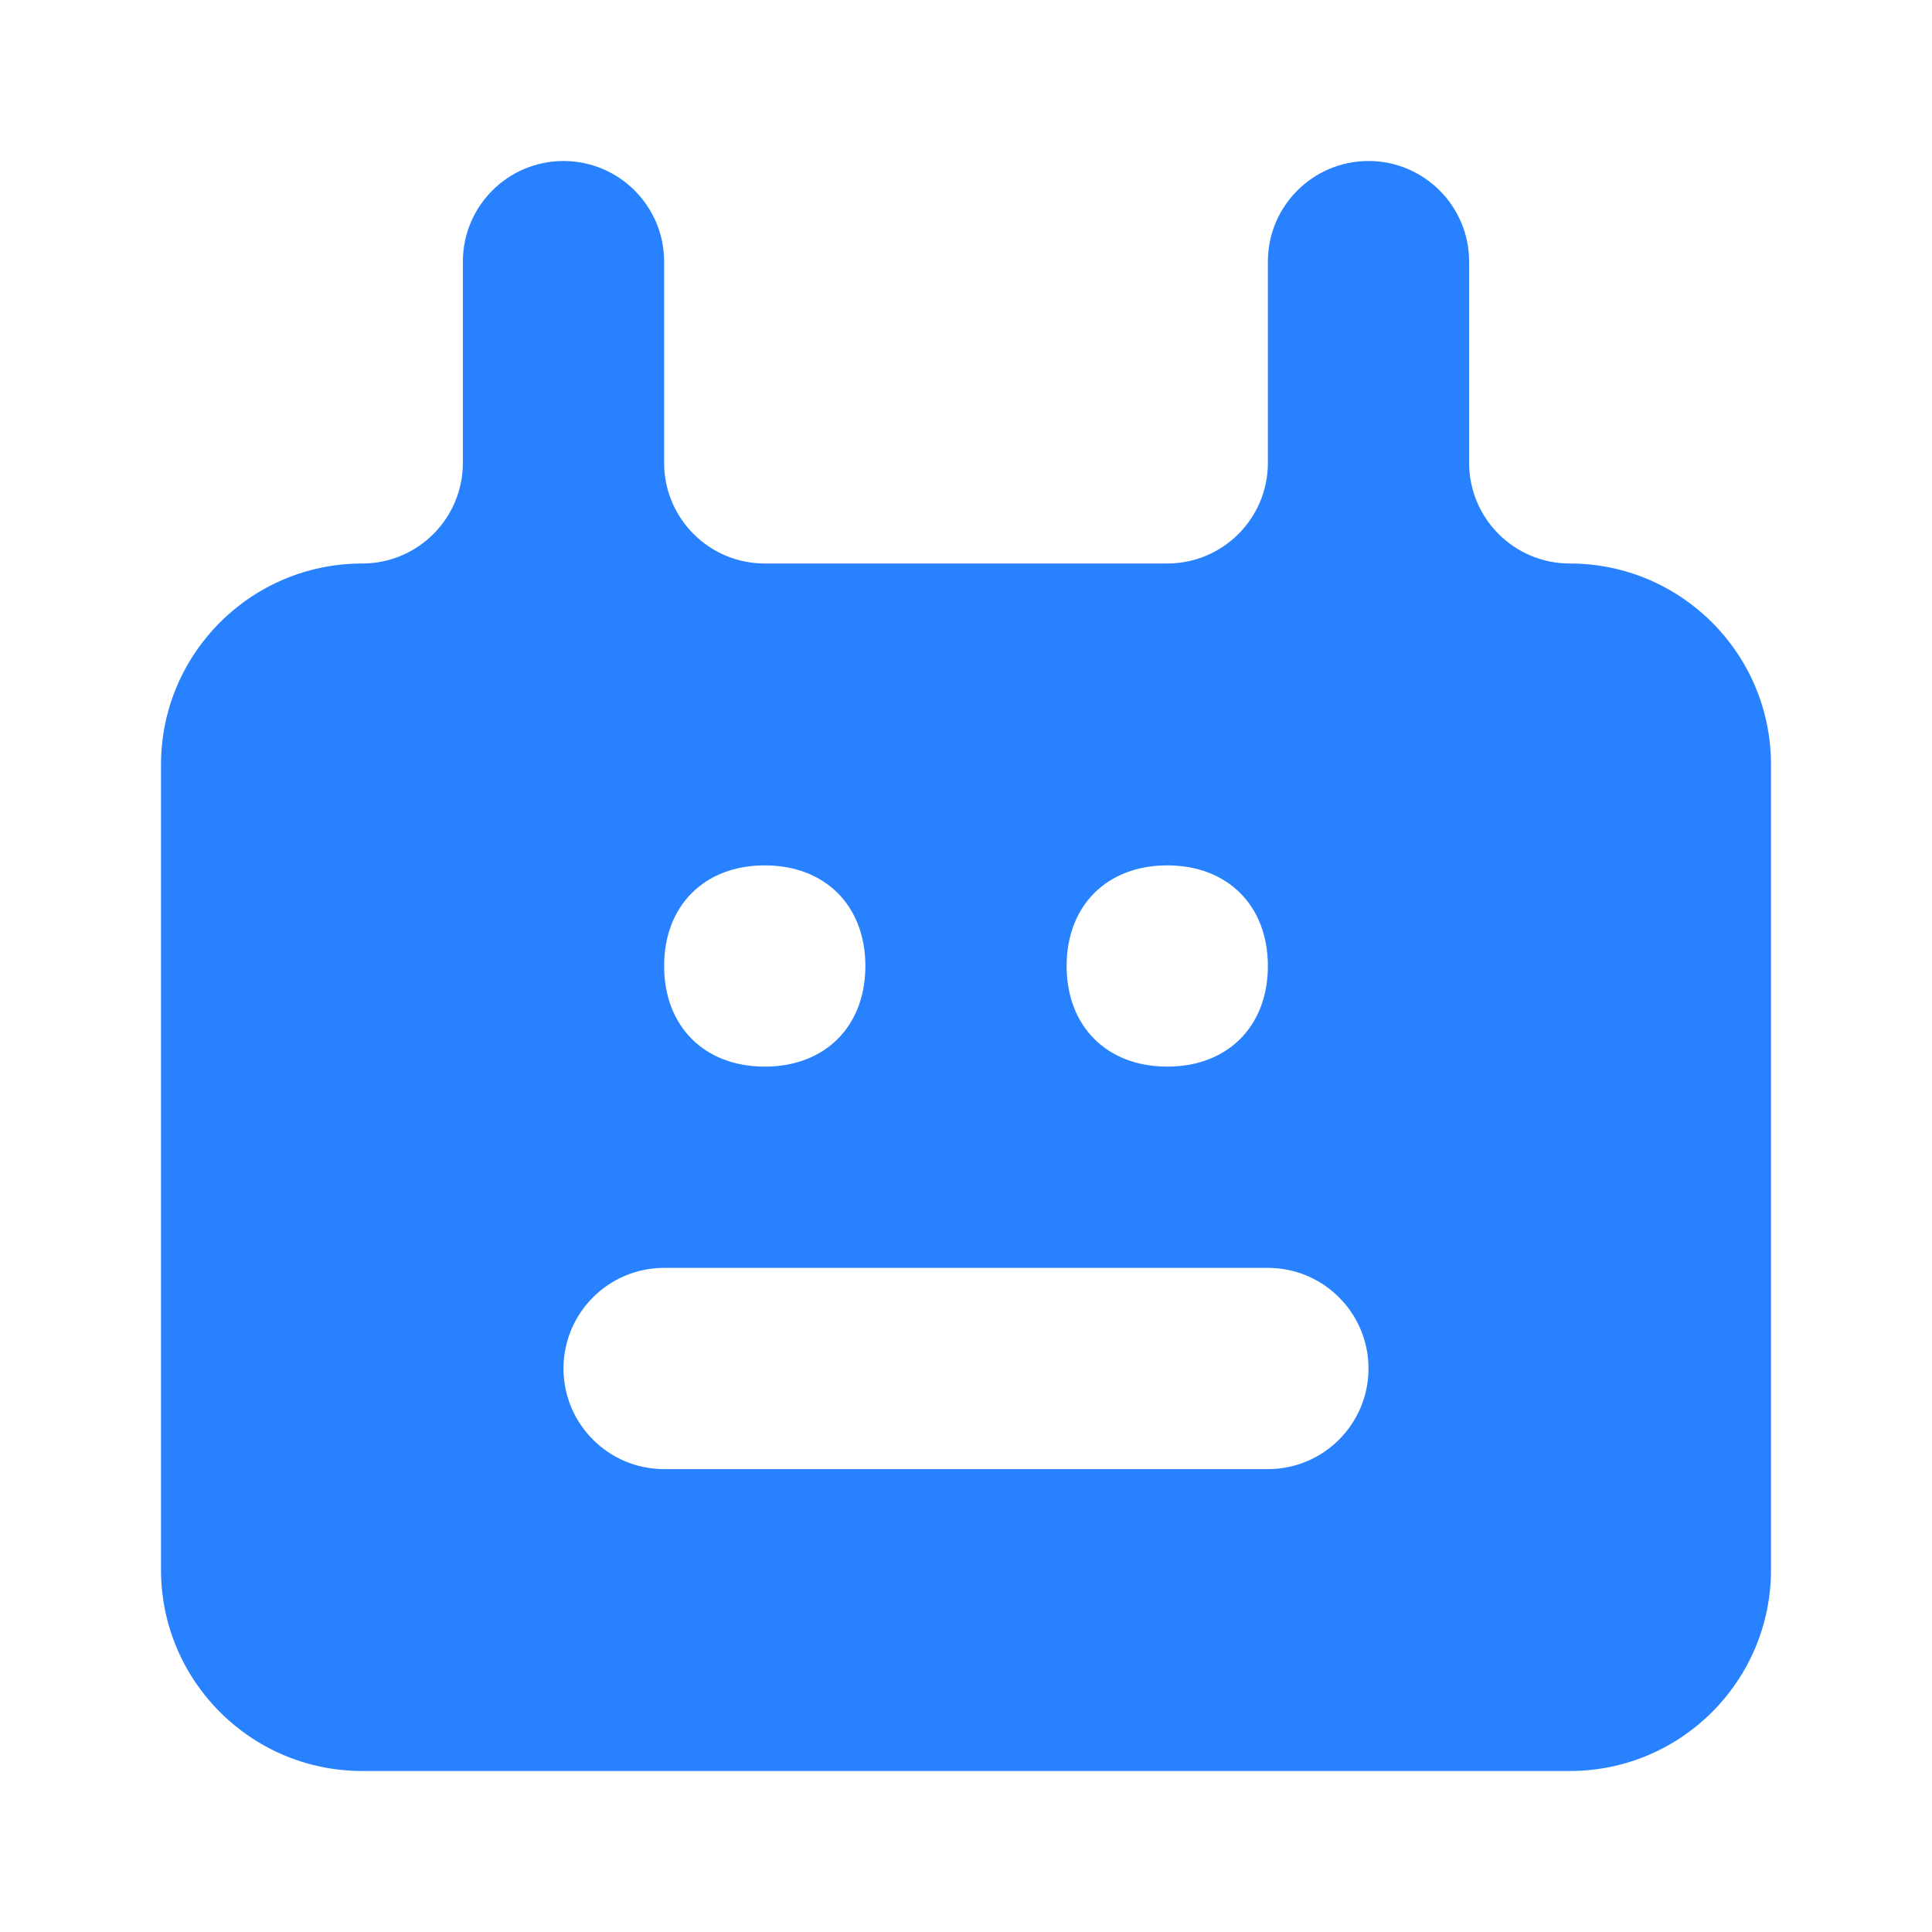
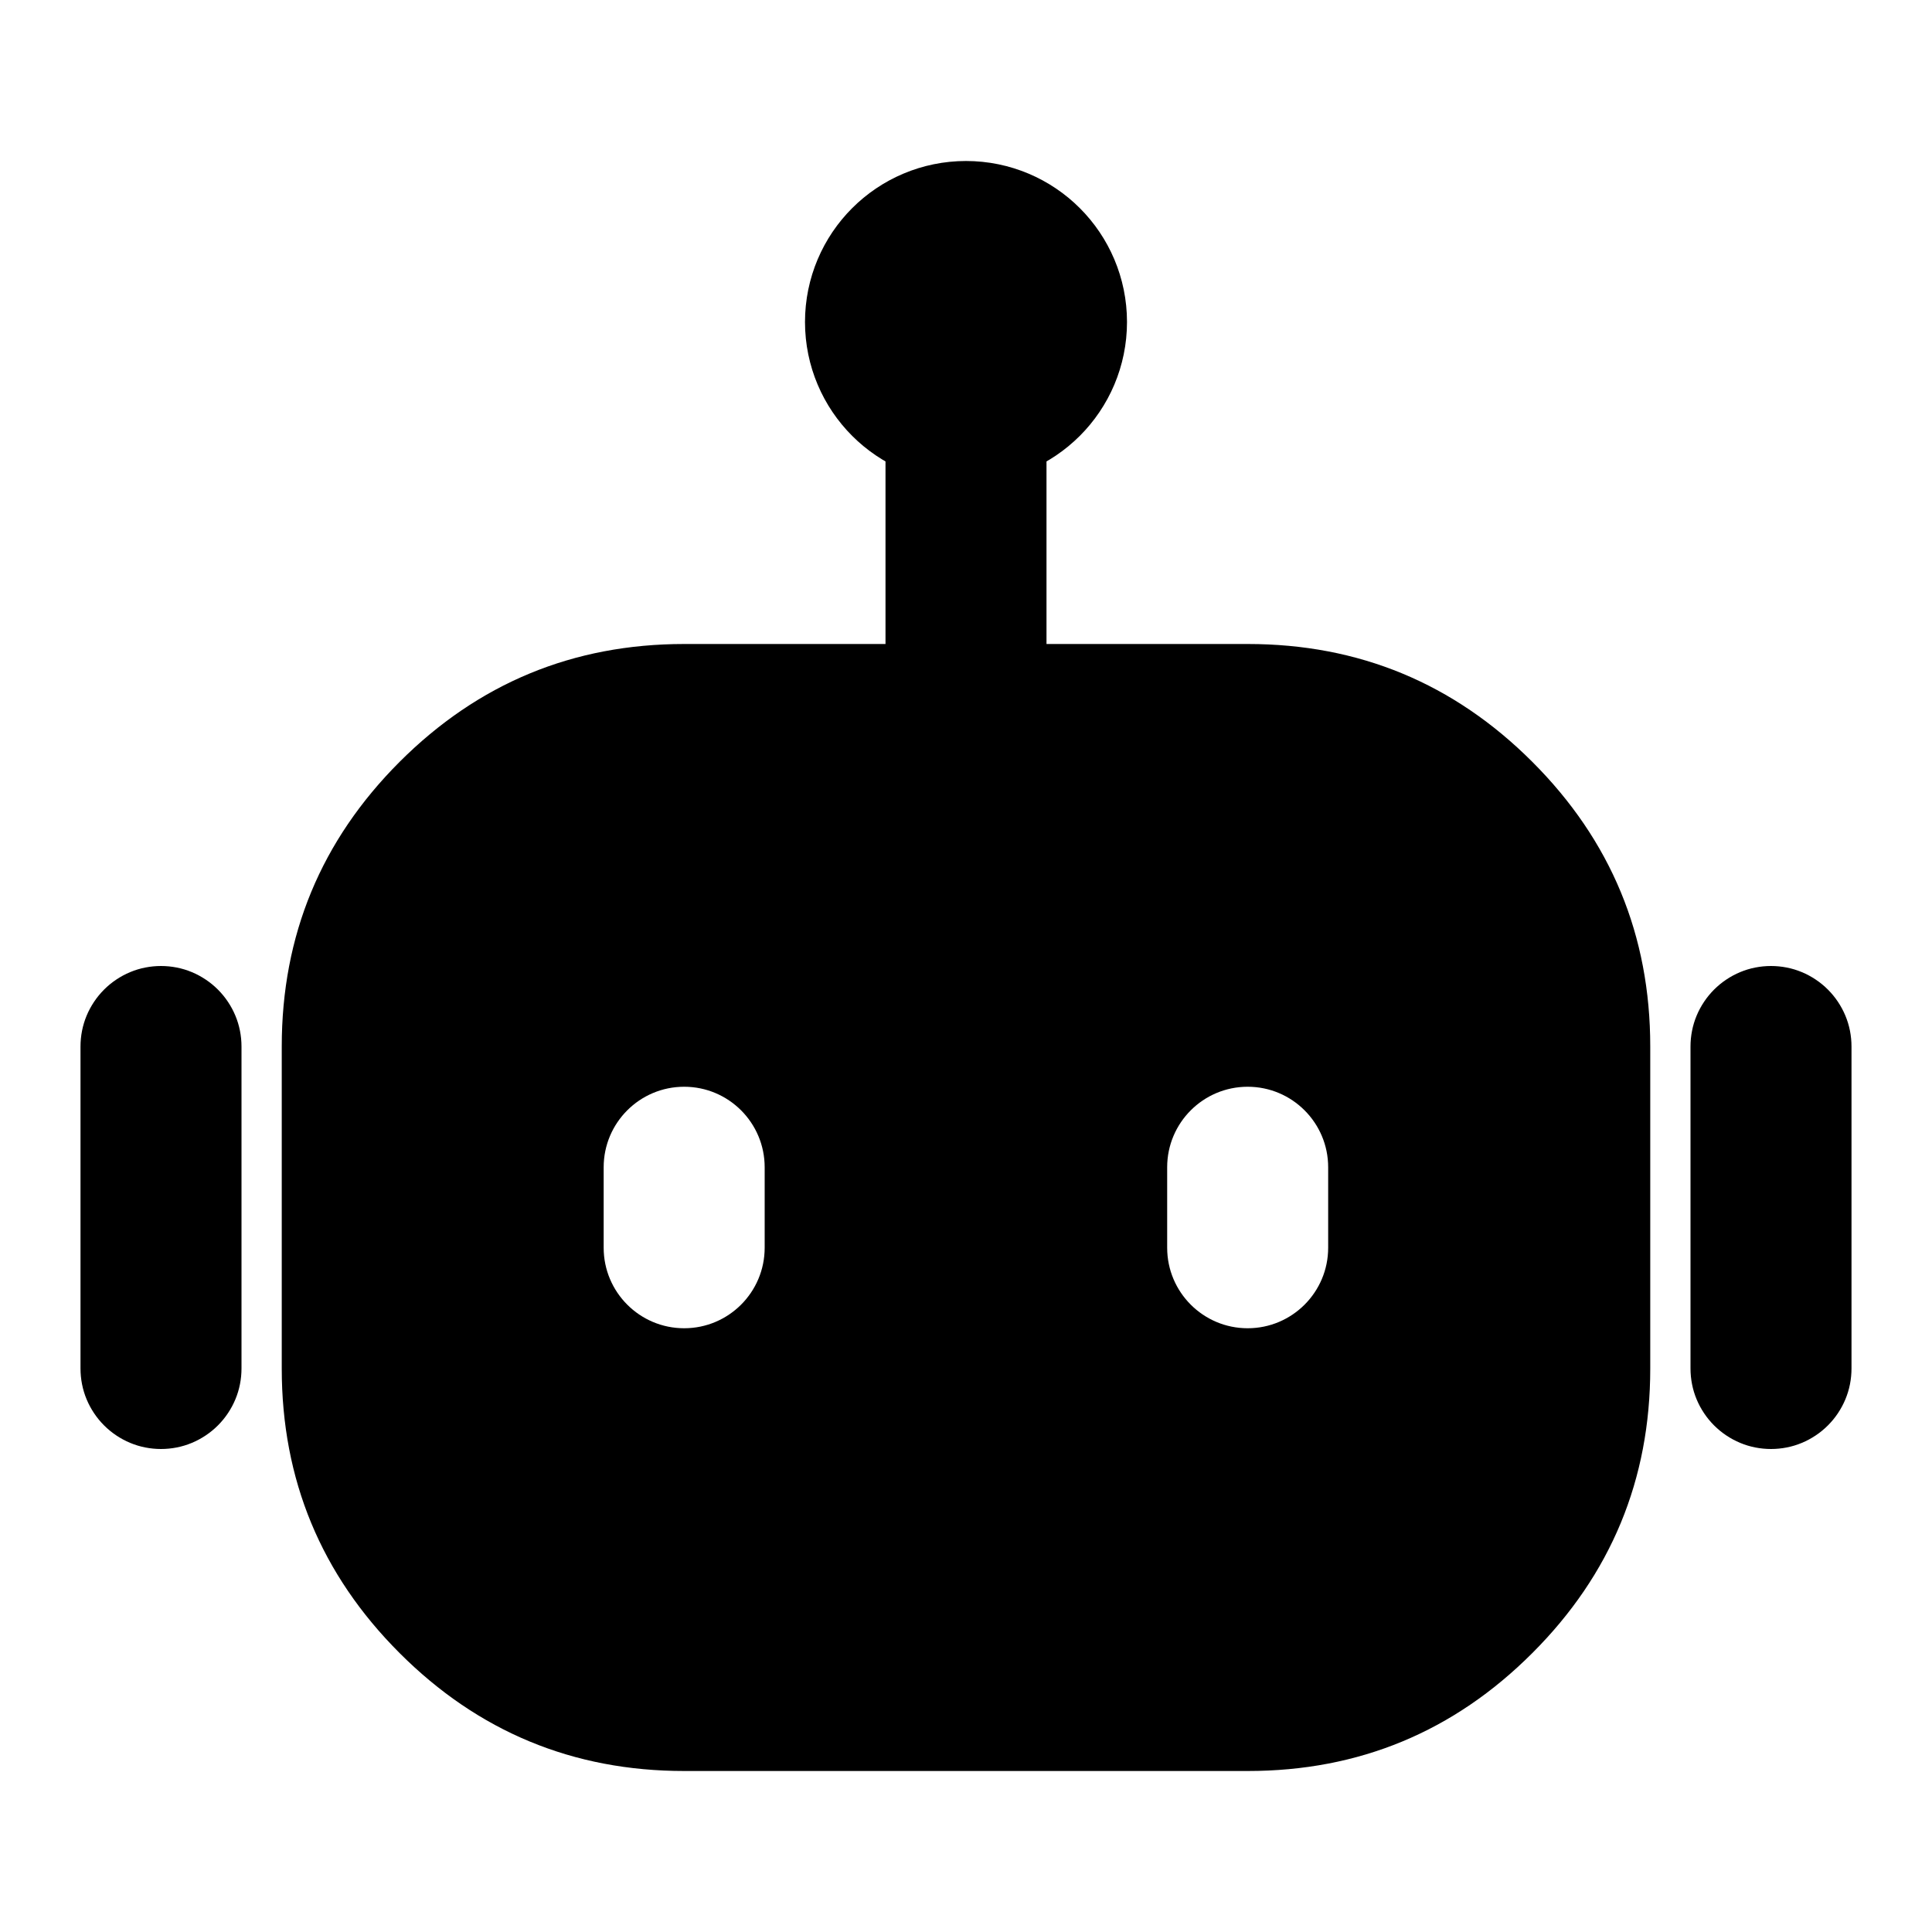
<svg xmlns="http://www.w3.org/2000/svg" fill="none" version="1.1" width="24" height="24" viewBox="0 0 24 24">
  <defs>
-     <clipPath id="master_svg0_5372_07794">
+     <clipPath id="master_svg0_3118_30185">
      <rect x="0" y="0" width="24" height="24" rx="0" />
    </clipPath>
-     <clipPath id="master_svg1_5372_07796">
-       <rect x="2" y="2" width="20" height="20" rx="0" />
-     </clipPath>
  </defs>
-   <g clip-path="url(#master_svg0_5372_07794)">
-     <g clip-path="url(#master_svg1_5372_07796)">
-       <g>
-         <g>
-           <g>
-             <path d="M18.25,4.5L18.25,3.25C18.25,2.56,17.69,2,17,2C16.31,2,15.75,2.56,15.75,3.25L15.75,4.5L15.75,5.75C15.75,6.44,15.19,7,14.5,7L9.5,7C8.81,7,8.25,6.44,8.25,5.75L8.25,4.5L8.25,3.25C8.25,2.56,7.69,2,7,2C6.31,2,5.75,2.56,5.75,3.25L5.75,4.5L5.75,5.75C5.75,6.44,5.19,7,4.5,7C3.119,7,2,8.119,2,9.5L2,19.5C2,20.881,3.119,22,4.5,22L19.5,22C20.881,22,22,20.881,22,19.5L22,9.5C22,8.119,20.881,7,19.5,7C18.81,7,18.25,6.44,18.25,5.75L18.25,4.5ZM14.5,10.75C15.25,10.75,15.75,11.25,15.75,12C15.75,12.75,15.25,13.25,14.5,13.25C13.75,13.25,13.25,12.75,13.25,12C13.25,11.25,13.75,10.75,14.5,10.75ZM9.5,10.75C10.25,10.75,10.75,11.25,10.75,12C10.75,12.75,10.25,13.25,9.5,13.25C8.75,13.25,8.25,12.75,8.25,12C8.25,11.25,8.75,10.75,9.5,10.75ZM15.75,18.25L8.25,18.25C7.56,18.25,7,17.69,7,17C7,16.31,7.56,15.75,8.25,15.75L15.75,15.75C16.44,15.75,17,16.31,17,17C17,17.69,16.44,18.25,15.75,18.25Z" fill="#2882FF" fill-opacity="1" />
-           </g>
-         </g>
-       </g>
+   <g clip-path="url(#master_svg0_3118_30185)">
+     <g>
+       <path d="M11,5Q11,4.902,11.019,4.805Q11.038,4.708,11.076,4.617Q11.114,4.526,11.169,4.444Q11.223,4.363,11.293,4.293Q11.363,4.223,11.444,4.169Q11.526,4.114,11.617,4.076Q11.708,4.038,11.805,4.019Q11.902,4,12,4Q12.098,4,12.195,4.019Q12.292,4.038,12.383,4.076Q12.474,4.114,12.556,4.169Q12.637,4.223,12.707,4.293Q12.777,4.363,12.831,4.444Q12.886,4.526,12.924,4.617Q12.962,4.708,12.981,4.805Q13,4.902,13,5L13,9Q13,9.098,12.981,9.195Q12.962,9.292,12.924,9.383Q12.886,9.474,12.831,9.556Q12.777,9.637,12.707,9.707Q12.637,9.777,12.556,9.831Q12.474,9.886,12.383,9.924Q12.292,9.962,12.195,9.981Q12.098,10,12,10Q11.902,10,11.805,9.981Q11.708,9.962,11.617,9.924Q11.526,9.886,11.444,9.831Q11.363,9.777,11.293,9.707Q11.223,9.637,11.169,9.556Q11.114,9.474,11.076,9.383Q11.038,9.292,11.019,9.195Q11,9.098,11,9L11,5Z" fill-rule="evenodd" fill="#000000" fill-opacity="1" />
+     </g>
+     <g>
+       <path d="M1,13Q1,12.902,1.019,12.805Q1.038,12.708,1.076,12.617Q1.114,12.526,1.169,12.444Q1.223,12.363,1.293,12.293Q1.363,12.223,1.444,12.169Q1.526,12.114,1.617,12.076Q1.708,12.038,1.805,12.019Q1.902,12,2,12Q2.098,12,2.195,12.019Q2.292,12.038,2.383,12.076Q2.474,12.114,2.556,12.169Q2.637,12.223,2.707,12.293Q2.777,12.363,2.831,12.444Q2.886,12.526,2.924,12.617Q2.962,12.708,2.981,12.805Q3,12.902,3,13L3,17Q3,17.098,2.981,17.195Q2.962,17.292,2.924,17.383Q2.886,17.474,2.831,17.556Q2.777,17.637,2.707,17.707Q2.637,17.777,2.556,17.831Q2.474,17.886,2.383,17.924Q2.292,17.962,2.195,17.981Q2.098,18,2,18Q1.902,18,1.805,17.981Q1.708,17.962,1.617,17.924Q1.526,17.886,1.444,17.831Q1.363,17.777,1.293,17.707Q1.223,17.637,1.169,17.556Q1.114,17.474,1.076,17.383Q1.038,17.292,1.019,17.195Q1,17.098,1,17L1,13Z" fill-rule="evenodd" fill="#000000" fill-opacity="1" />
+     </g>
+     <g>
+       <path d="M21,13Q21,12.902,21.019,12.805Q21.038,12.708,21.076,12.617Q21.114,12.526,21.169,12.444Q21.223,12.363,21.293,12.293Q21.363,12.223,21.444,12.169Q21.526,12.114,21.617,12.076Q21.708,12.038,21.805,12.019Q21.902,12,22,12Q22.098,12,22.195,12.019Q22.292,12.038,22.383,12.076Q22.474,12.114,22.556,12.169Q22.637,12.223,22.707,12.293Q22.777,12.363,22.831,12.444Q22.886,12.526,22.924,12.617Q22.962,12.708,22.981,12.805Q23,12.902,23,13L23,17Q23,17.098,22.981,17.195Q22.962,17.292,22.924,17.383Q22.886,17.474,22.831,17.556Q22.777,17.637,22.707,17.707Q22.637,17.777,22.556,17.831Q22.474,17.886,22.383,17.924Q22.292,17.962,22.195,17.981Q22.098,18,22,18Q21.902,18,21.805,17.981Q21.708,17.962,21.617,17.924Q21.526,17.886,21.444,17.831Q21.363,17.777,21.293,17.707Q21.223,17.637,21.169,17.556Q21.114,17.474,21.076,17.383Q21.038,17.292,21.019,17.195Q21,17.098,21,17L21,13Z" fill-rule="evenodd" fill="#000000" fill-opacity="1" />
+     </g>
+     <g>
+       <path d="M3.5,13L3.5,17Q3.5,19.071,4.964,20.535Q6.429,22,8.5,22L15.5,22Q17.571,22,19.035,20.535Q20.5,19.071,20.5,17L20.5,13Q20.5,10.929,19.035,9.464Q17.571,8,15.5,8L8.5,8Q6.429,8,4.964,9.464Q3.5,10.929,3.5,13ZM9.499,14.5L9.499,15.5C9.499,16.052,9.051,16.5,8.499,16.5C7.947,16.5,7.499,16.052,7.499,15.5L7.499,14.5C7.499,13.948,7.947,13.5,8.499,13.5C9.051,13.5,9.499,13.948,9.499,14.5ZM16.499,15.5L16.499,14.5C16.499,13.948,16.051,13.5,15.499,13.5C14.947,13.5,14.499,13.948,14.499,14.5L14.499,15.5C14.499,16.052,14.947,16.5,15.499,16.5C16.051,16.5,16.499,16.052,16.499,15.5Z" fill-rule="evenodd" fill="#000000" fill-opacity="1" />
+     </g>
+     <g>
+       <ellipse cx="12" cy="4" rx="1" ry="1" fill-opacity="0" stroke-opacity="1" stroke="#000000" fill="none" stroke-width="2" />
    </g>
  </g>
</svg>
